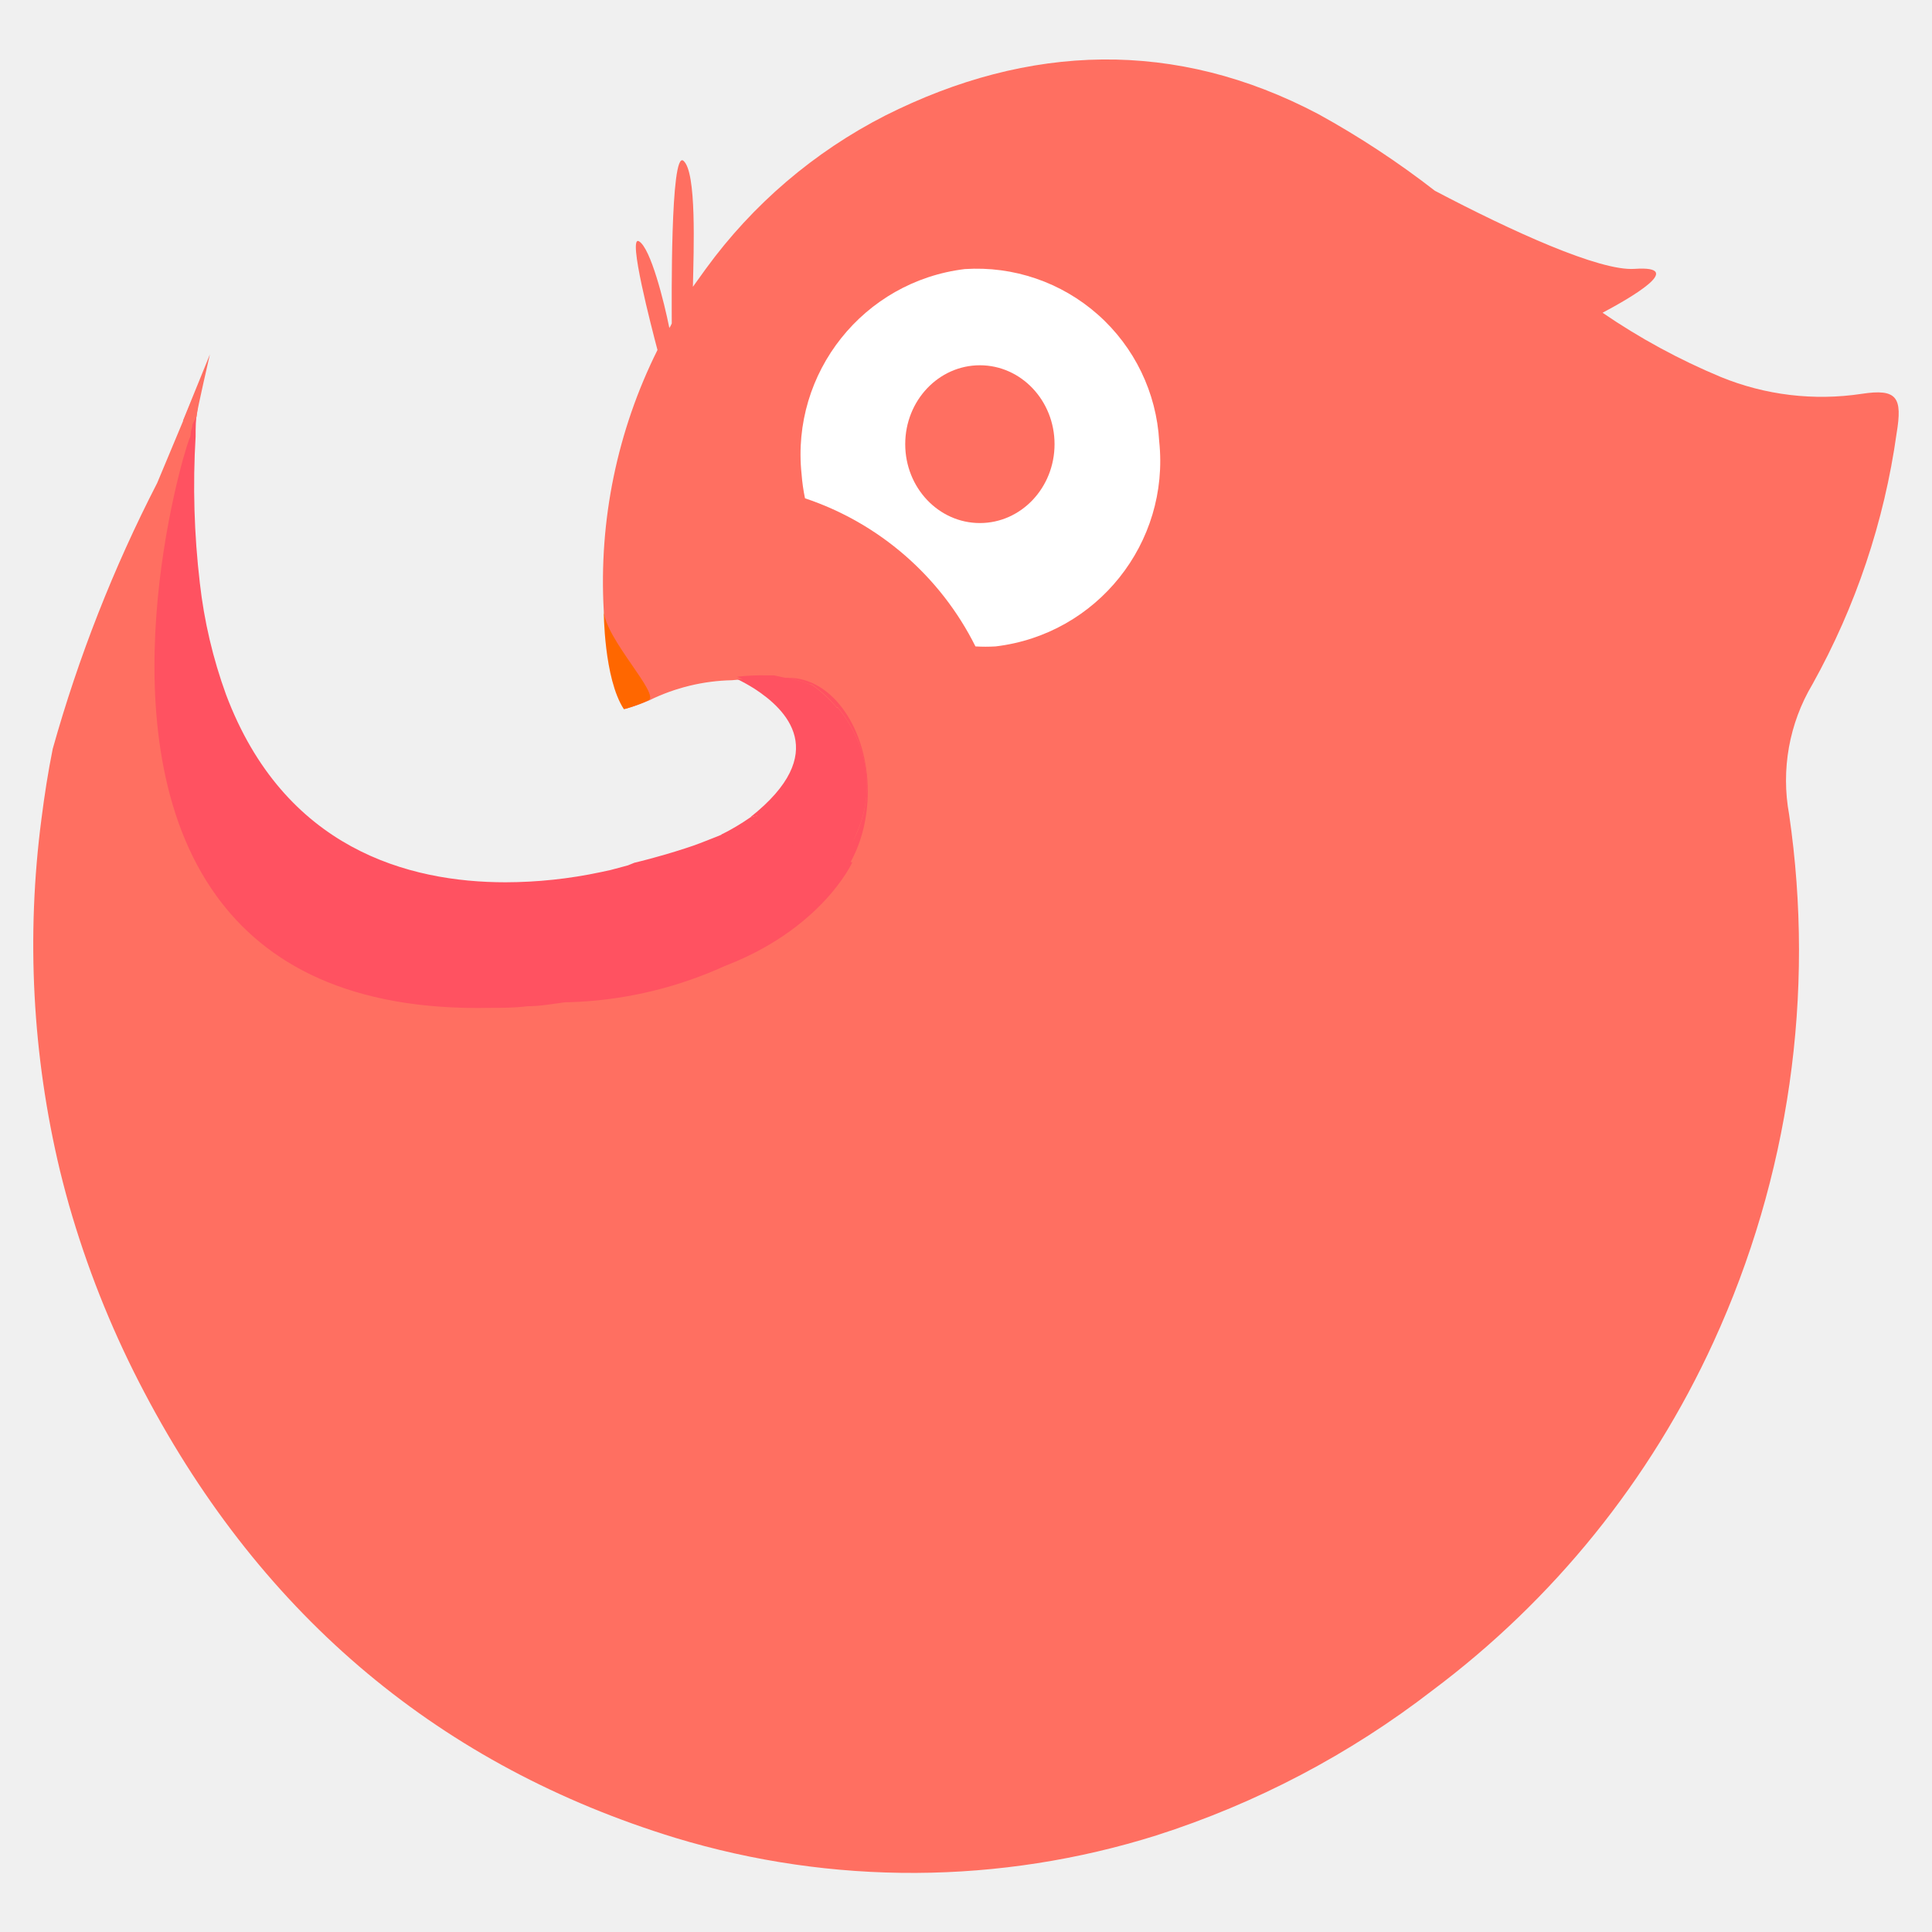
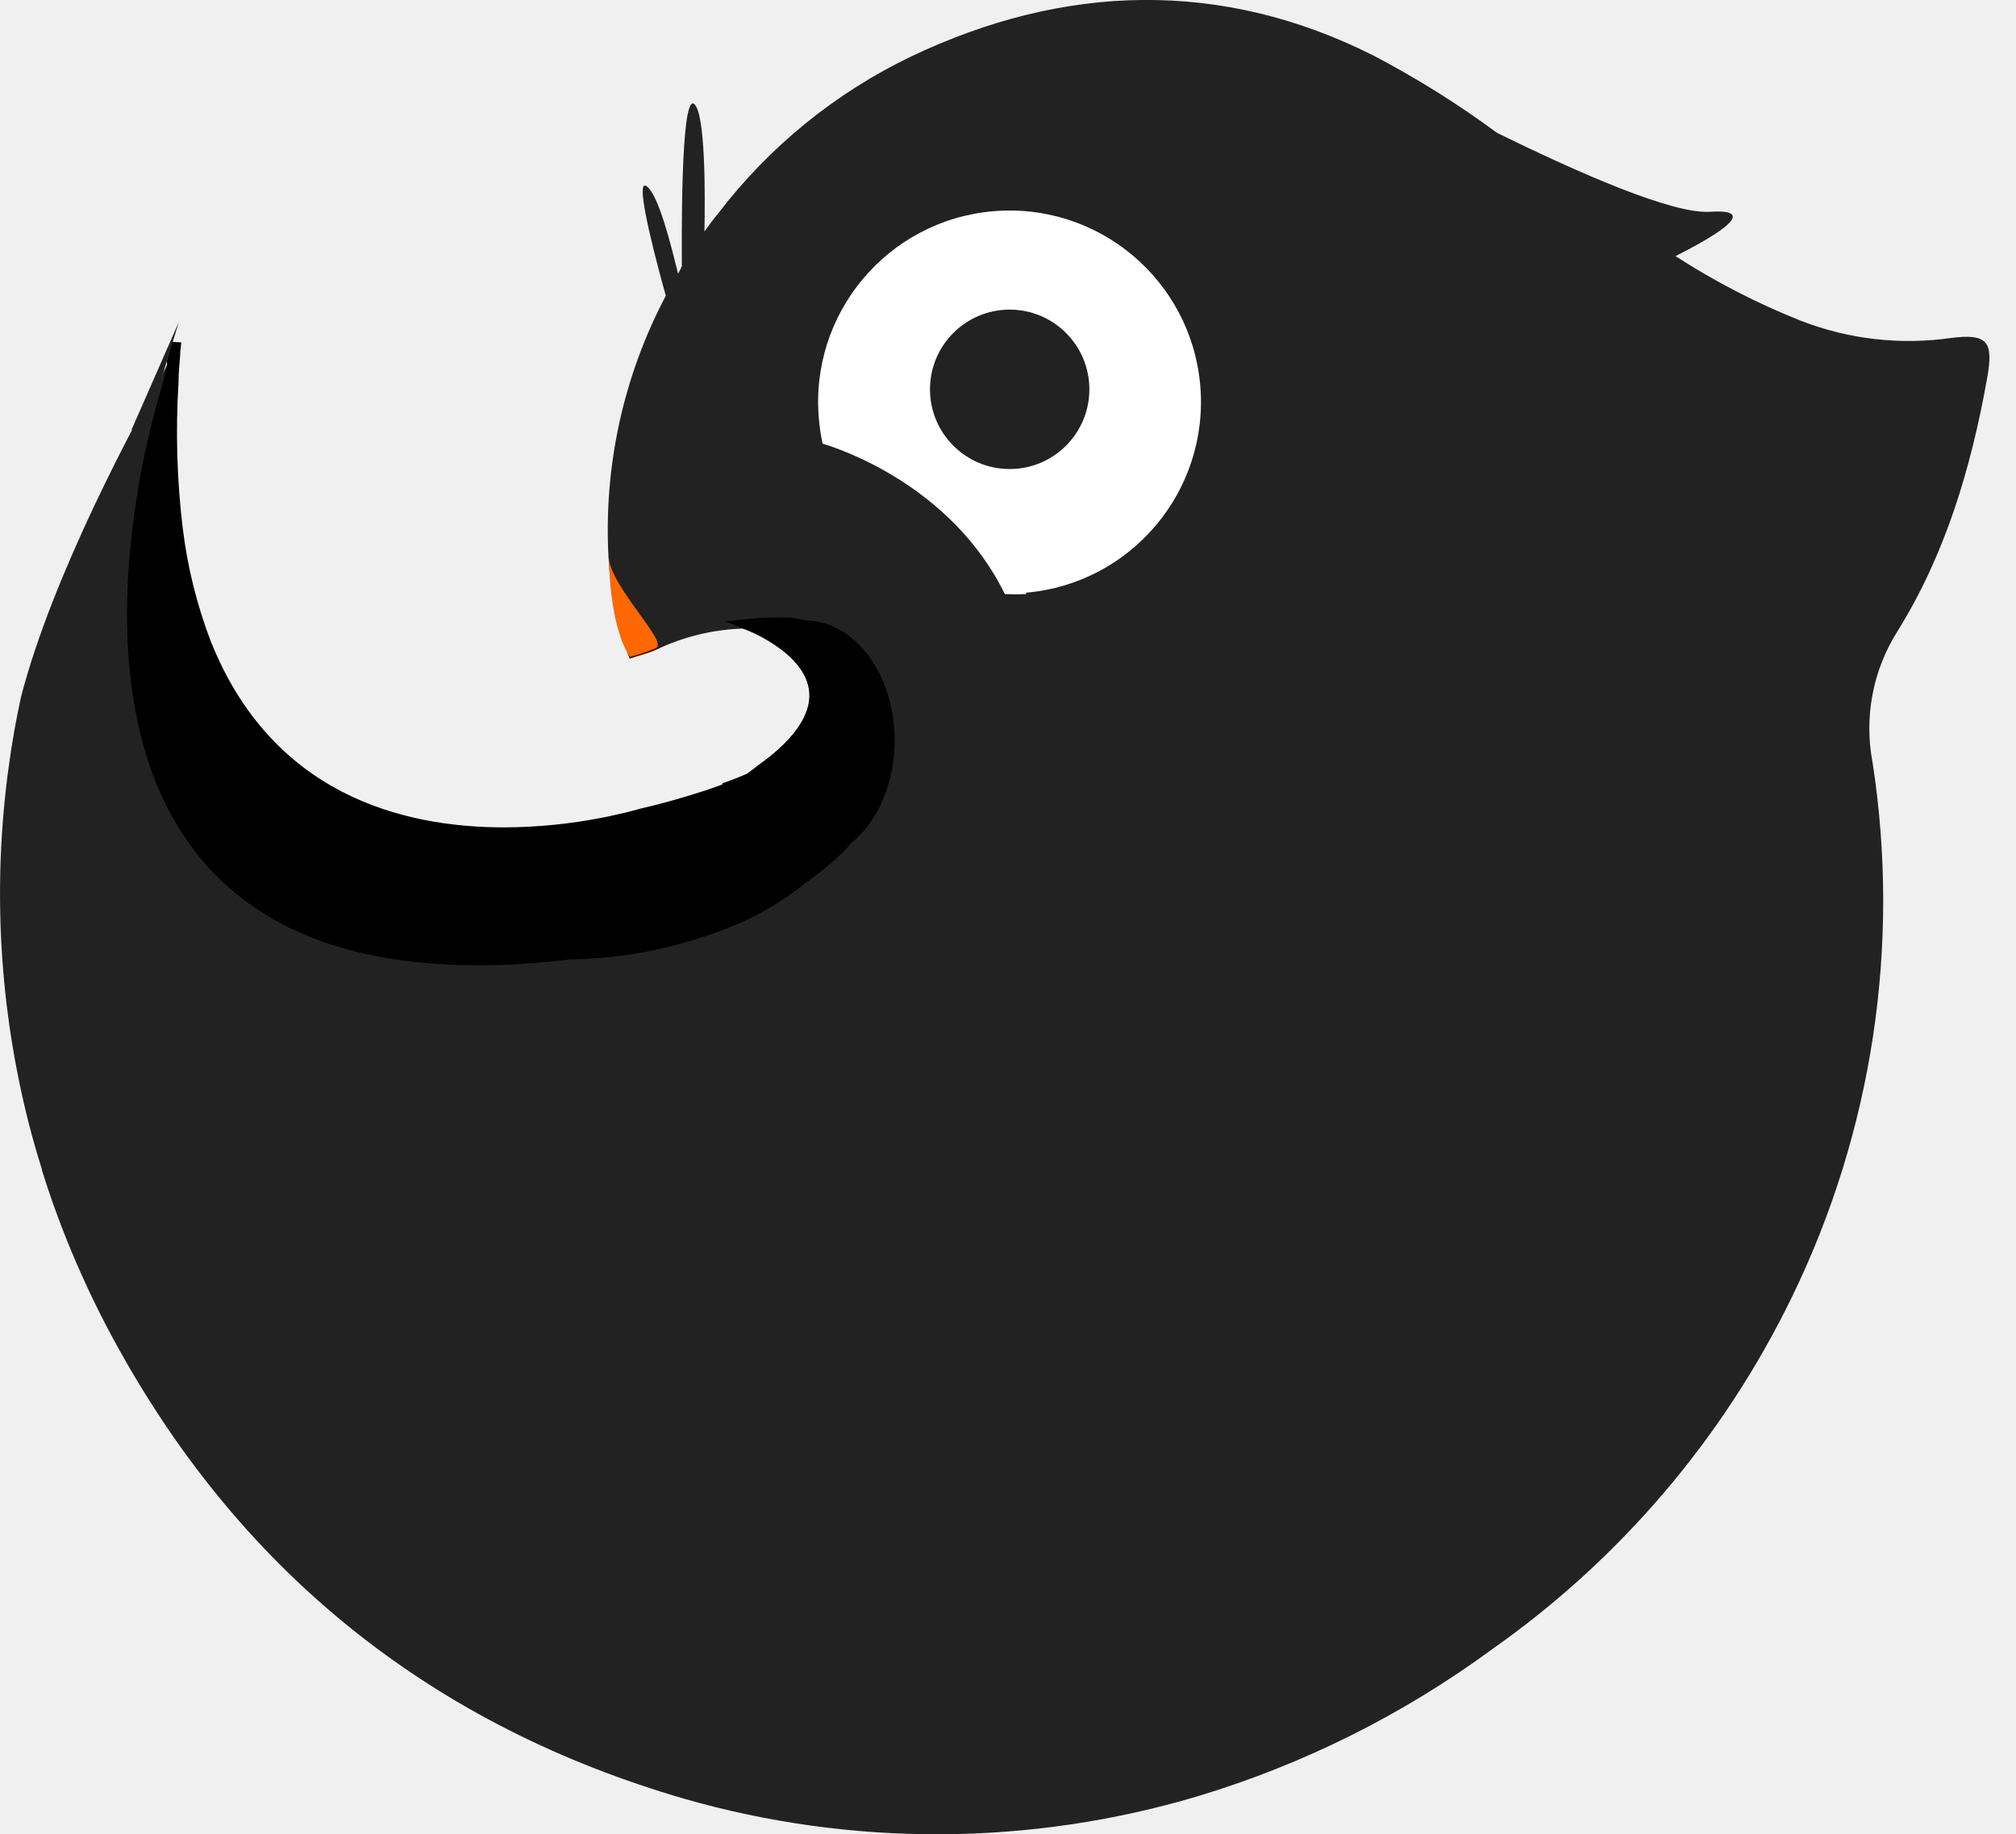
- <svg xmlns="http://www.w3.org/2000/svg" viewBox="0 0 96 96">
+ <svg xmlns="http://www.w3.org/2000/svg" viewBox="0 0 162.41 147.71">
  <defs>
-     <style>.cls-1{fill:#ff6f61;}.cls-2{fill:#fff;}.cls-3{fill:#ff5261;}.cls-4{fill:#ff6700;}</style>
+     <style>.cls-1{fill:#222;}.cls-2{fill:#fff;}.cls-3{stroke:#000;stroke-miterlimit:10;stroke-width:0.75px;}.cls-4{fill:#ff6700;}</style>
  </defs>
-   <polygon class="cls-1" points="41.23 33.69 40.48 35.52 43.34 39.89 45.45 36.79 41.23 33.69" />
-   <path d="M36.63,33.74h0Z" />
-   <path d="M49.46,32.12a8.19,8.19,0,0,1-1,0A14.67,14.67,0,0,0,40,24.76a9.37,9.37,0,0,1-.17-1.2,9.28,9.28,0,0,1,8.11-10.19,9.08,9.08,0,0,1,9.66,8.56A9.28,9.28,0,0,1,49.46,32.12Z" />
-   <path class="cls-2" d="M49.46,32.12a8.19,8.19,0,0,1-1,0A14.67,14.67,0,0,0,40,24.76a9.37,9.37,0,0,1-.17-1.2,9.28,9.28,0,0,1,8.11-10.19,9.08,9.08,0,0,1,9.66,8.56A9.28,9.28,0,0,1,49.46,32.12Z" />
-   <ellipse cx="49.43" cy="22.58" rx="2.79" ry="2.94" />
-   <path d="M25.62,47.83a11.83,11.83,0,0,1-1.68.09C24.48,47.9,25,47.88,25.62,47.83Z" />
-   <path d="M36.63,33.73h0Z" />
-   <path d="M38.78,33.9l-.22,0a10.4,10.4,0,0,0-1.91-.13h.15a5.77,5.77,0,0,1,1.71.08l.24.07Z" />
-   <path class="cls-1" d="M94.24,21.54A35.79,35.79,0,0,1,90.06,34a9.34,9.34,0,0,0-1.16,6.47,46.69,46.69,0,0,1-3.76,26.22A45,45,0,0,1,71.17,84,44.67,44.67,0,0,1,57.46,91.2a40.52,40.52,0,0,1-23.91.12C22,87.78,13.09,80.43,7.18,69.2A48.56,48.56,0,0,1,3.6,60.46v0c-.23-.76-.43-1.52-.62-2.29a48.16,48.16,0,0,1-.92-17.48c.15-1.18.33-2.34.56-3.48A70.4,70.4,0,0,1,7.81,24L10,18.76,9.32,21a2.6,2.6,0,0,0,.15-.28l.22-.41c0,.45-.06.89-.08,1.32h0a0,0,0,0,0,0,0c-.32,1-4.32,14.77,1.41,22.72,2.44,3.38,6.64,5.71,13.64,5.58h0l1.82-.09h0c.66,0,1.3-.12,1.92-.2h0a25.89,25.89,0,0,0,6.09-1.6l.16-.07h0a21.65,21.65,0,0,0,3.12-1.58.05.05,0,0,0,0,0,16.28,16.28,0,0,0,1.37-.91h0l.32-.29h0c.11-.13.26-.29.44-.51A17.63,17.63,0,0,0,42.42,41a6.38,6.38,0,0,0,.33-.82c.88-2.45.6-5.1-3.63-6.24L39,33.74l-.37,0-.22,0H37.8a12,12,0,0,0-1.43.06h0a9.78,9.78,0,0,0-4.11,1,9.44,9.44,0,0,1-1.21.43s0,0,0,0a14.47,14.47,0,0,1-.62-1.94A26.24,26.24,0,0,1,30,30.34a25.79,25.79,0,0,1,2.67-12.95c-.29-1.1-1.5-5.73-.92-5.4S33,15,33.26,16.3a.53.53,0,0,1,.06-.1l.06-.13,0,0,0-.08h0c0-.78-.08-8.55.58-8s.51,4.4.47,6.26l.64-.89a25.18,25.18,0,0,1,8.92-7.62c7.14-3.59,14.43-3.81,21.52-.07a44.11,44.11,0,0,1,5.79,3.81c3.8,2,8.18,4,9.92,3.88,2.64-.18-.27,1.48-1.59,2.18a32.62,32.62,0,0,0,5.87,3.19,13.24,13.24,0,0,0,7,.84C94.27,19.3,94.54,19.74,94.24,21.54Z" />
-   <path class="cls-2" d="M49.47,32.12a8.41,8.41,0,0,1-1,0A14.67,14.67,0,0,0,40,24.76a9.37,9.37,0,0,1-.17-1.2,9.28,9.28,0,0,1,8.11-10.19,9.08,9.08,0,0,1,9.66,8.56A9.28,9.28,0,0,1,49.47,32.12Z" />
-   <path d="M41.62,36.17c0,.08,0,.16.05.25a3.64,3.64,0,0,0-.88-.45C41.07,36,41.35,36.09,41.62,36.17Z" />
-   <path d="M41.85,36.55h0Z" />
-   <path d="M37.27,40.91l-.09.05.12-.06Z" />
-   <path class="cls-3" d="M43.07,38.8a4.9,4.9,0,0,0-.21-1.3,5.36,5.36,0,0,0-.33-.9,6.39,6.39,0,0,0-.9-1.43l-.05,0a6.58,6.58,0,0,0-1.23-1.13L40.22,34a6.26,6.26,0,0,0-.61-.21l-.42-.11h0l-.17,0-.55-.12h-.34a10.26,10.26,0,0,0-1.52.07l.28.11h-.4l.13,0h0a8.49,8.49,0,0,1,.88.49c1.54,1,3.83,3.18-.22,6.38l.38-.09-.31.24L37,41,37,41s0,0,0,0l.28-.18c-.54.28-1.13.54-1.71.77s-1,.4-1.54.57c-1.35.44-2.43.69-2.51.71L31.2,43l-.86.23-.51.11a22.91,22.91,0,0,1-4.71.5c-4.81,0-11-1.65-13.89-9.33h0a24.15,24.15,0,0,1-1.3-5.54v0a41.26,41.26,0,0,1-.21-7.28h0c0-.43,0-.87.09-1.32,0-.21,0-.41,0-.62a0,0,0,0,1,0,0,5,5,0,0,1-.13.51c0,.06,0,.11,0,.18h0a.73.73,0,0,0-.06.21s0,.07,0,.11a.5.5,0,0,0,0,.13,2.1,2.1,0,0,0-.06.24c0,.09-.05.19-.07.3s0,.24-.08.37v0s0,0,0,0C9,22.83,5,36.56,10.75,44.51c2.44,3.38,6.63,5.72,13.62,5.57h0c.59,0,1.2,0,1.83-.08h0c.65,0,1.28-.12,1.89-.2h0l.19,0a20.1,20.1,0,0,0,7.35-1.63l.13-.06a13.38,13.38,0,0,0,3.67-2.44h0a11.09,11.09,0,0,0,.9-.94,10.23,10.23,0,0,0,.64-.81,3.53,3.53,0,0,0,.24-.34,8.5,8.5,0,0,0,.47-.78v0A5.83,5.83,0,0,0,43.07,38.8Zm-.73,2.05-.08,0s0,0,0,0l.09,0Z" />
-   <path class="cls-4" d="M30,30.34s0,3.37,1,4.9a7.6,7.6,0,0,0,1.22-.44C32.83,34.52,30.06,31.73,30,30.34Z" />
-   <ellipse class="cls-1" cx="48.69" cy="22.07" rx="3.71" ry="3.92" />
-   <path class="cls-3" d="M43.08,39a10.7,10.7,0,0,1-3.9,7.2v-2Z" />
-   <path class="cls-3" d="M43.12,39.33c0,2.51-1.15,4.64-2.74,5.37.25-.28.45-.55.65-.81l.23-.34a8.5,8.5,0,0,0,.47-.78v0a5.83,5.83,0,0,0,1.33-4,4.9,4.9,0,0,0-.21-1.3,5.36,5.36,0,0,0-.33-.9,6.39,6.39,0,0,0-.9-1.43l-.05,0a6.28,6.28,0,0,0-1.23-1.13L40.22,34c-.2-.08-.4-.14-.61-.21l-.42-.11C41.36,33.69,43.12,36.21,43.12,39.33Z" />
-   <path class="cls-3" d="M42.35,42.85s-1.53,3.39-6.55,5.23.85-3.81.85-3.81L39.35,42Z" />
-   <path class="cls-3" d="M37.29,40.61a11.34,11.34,0,0,1-1.45.86,6.47,6.47,0,0,0,.8.35l1.3-1s0-.35,0-.35.05-.06.05-.06Z" />
-   <path class="cls-1" d="M9.09,20.91l1.34-3.3s-.64,2.77-.65,3a.27.27,0,0,1-.25.27Z" />
-   <path class="cls-1" d="M9.77,20.7s-.32.57-.34.66S9.11,21,9.11,21l.31-.23Z" />
+   <polygon class="cls-1" points="68.44 50.4 67.14 53.41 72.08 60.56 75.72 55.48 68.44 50.4" />
+   <path d="M219,100h0l0,.06Z" transform="translate(-56.62 -26.15)" />
+   <path d="M123.08,77.53c-.24-.1-.5-.19-.75-.27l0,0a7,7,0,0,0-1.53-.37l-.33,0a24.06,24.06,0,0,0-3.78-.19h.75a10.34,10.34,0,0,1,2.94.14A7.76,7.76,0,0,1,123.08,77.53Z" transform="translate(-56.62 -26.15)" />
+   <path d="M139.28,74a16.29,16.29,0,0,1-1.71.06c-4.31-8.79-13.46-11.75-14.68-12.12A15.42,15.42,0,1,1,139.28,74Z" transform="translate(-56.62 -26.15)" />
+   <path class="cls-2" d="M139.28,74a16.29,16.29,0,0,1-1.71.06c-4.31-8.79-13.46-11.75-14.68-12.12A15.42,15.42,0,1,1,139.28,74Z" transform="translate(-56.62 -26.15)" />
+   <circle cx="82.6" cy="32.2" r="4.82" />
+   <path d="M109.58,93.89Z" transform="translate(-56.62 -26.15)" />
+   <path d="M98.06,99.72a21.76,21.76,0,0,1-2.9.15C96.09,99.84,97.06,99.8,98.06,99.72Z" transform="translate(-56.62 -26.15)" />
+   <path d="M117.1,76.62h0Z" transform="translate(-56.62 -26.15)" />
+   <path d="M120.82,76.89l-.39-.06a18.75,18.75,0,0,0-3.29-.21h.26a10.34,10.34,0,0,1,2.94.14,3.31,3.31,0,0,1,.42.12Z" transform="translate(-56.62 -26.15)" />
+   <path class="cls-1" d="M216.7,56.64c-1.29,7.2-3.36,14.17-7.22,20.36a14.63,14.63,0,0,0-2,10.6,72.91,72.91,0,0,1-6.49,43A74.47,74.47,0,0,1,176.82,159a78.17,78.17,0,0,1-23.72,11.84,73.71,73.71,0,0,1-41.32.21c-20-5.8-35.39-17.86-45.6-36.26A76.7,76.7,0,0,1,60,120.42s0,0,0-.07c-.39-1.24-.75-2.49-1.07-3.74A75.06,75.06,0,0,1,57.31,88q.39-2.91,1-5.7c2.54-9.84,9.21-22.2,11.88-26.91l.37-.67c-.06.73-.11,1.45-.14,2.16h0a.13.13,0,0,1,0,.06c-.54,1.69-7.47,24.2,2.45,37.23,4.21,5.54,11.47,9.36,23.56,9.13h0c1,0,2.06-.07,3.14-.14h0c1.13-.08,2.24-.19,3.31-.33h0a45.58,45.58,0,0,0,10.52-2.63l.3-.1h0a38.81,38.81,0,0,0,5.41-2.59l.06,0c.84-.48,1.64-1,2.38-1.51h0l.54-.47,0,0c.19-.2.45-.47.75-.83a28.48,28.48,0,0,0,4.23-6.15c.21-.43.41-.88.58-1.33,1.52-4,1-8.37-6.29-10.24l-.29-.25-.64-.06-.38,0h-.33a4.75,4.75,0,0,0-.65,0,21.8,21.8,0,0,0-2.46.11h-.07a17.49,17.49,0,0,0-7.11,1.73c-.56.26-1.18.39-2.1.7l0-.07a23.31,23.31,0,0,1-1.08-3.17,39.51,39.51,0,0,1-.6-4.78,40.39,40.39,0,0,1,4.61-21.22c-.51-1.8-2.59-9.4-1.6-8.85s2.06,4.94,2.58,7.07l.11-.18c0-.07.08-.13.12-.21a.1.1,0,0,1,0-.05.64.64,0,0,1,.08-.14h0c0-1.28-.14-14,1-13.08.9.77.88,7.23.82,10.27.35-.49.72-1,1.1-1.45A43,43,0,0,1,130,30.71c12.35-5.89,25-6.24,37.22-.11a76.38,76.38,0,0,1,10,6.25c6.55,3.22,14.13,6.55,17.15,6.36,4.56-.3-.49,2.42-2.77,3.57A58,58,0,0,0,201.73,52a24,24,0,0,0,12.09,1.37C216.76,53,217.23,53.68,216.7,56.64Z" transform="translate(-56.62 -26.15)" />
+   <path class="cls-2" d="M139.29,74a16.63,16.63,0,0,1-1.72,0c-4.31-8.79-13.46-11.76-14.68-12.11a16.3,16.3,0,0,1-.3-2,15.42,15.42,0,1,1,16.7,14Z" transform="translate(-56.62 -26.15)" />
+   <path class="cls-1" d="M116.65,76.64Z" transform="translate(-56.62 -26.15)" />
+   <path d="M125.72,80.61c0,.14.06.27.09.42a5.81,5.81,0,0,0-1.52-.74C124.77,80.38,125.25,80.48,125.72,80.61Z" transform="translate(-56.62 -26.15)" />
+   <path d="M126.12,81.23l0,0h0Z" transform="translate(-56.62 -26.15)" />
+   <path d="M118.2,88.37l-.15.1.2-.11Z" transform="translate(-56.62 -26.15)" />
+   <path class="cls-3" d="M128.23,84.92a8.56,8.56,0,0,0-.36-2.14,9.16,9.16,0,0,0-.58-1.47A10.32,10.32,0,0,0,125.73,79l-.07,0a10.16,10.16,0,0,0-2.13-1.85,1.09,1.09,0,0,0-.23-.09c-.34-.13-.68-.23-1-.34l-.72-.18h0l-.3-.08-.95-.2h-.6a21,21,0,0,0-2.62.1l.48.19-.68,0a13.42,13.42,0,0,1,1.78.89c2.65,1.58,6.62,5.23-.38,10.47l.66-.15c-.17.14-.36.27-.55.4s-.37.24-.56.36l-.12.07.07,0,.48-.31a29.32,29.32,0,0,1-3,1.28c-.9.35-1.81.65-2.66.91-2.33.74-4.19,1.14-4.33,1.18s-.24.06-.55.15-.87.23-1.51.36c-.27.07-.56.13-.88.19a42.1,42.1,0,0,1-8.13.82c-8.31,0-19-2.7-24-15.28l0,0a39,39,0,0,1-2.25-9.06v0a65.07,65.07,0,0,1-.35-11.94v0c0-.7.07-1.42.13-2.16,0-.34.05-.68.09-1a0,0,0,0,1,0,0c0,.06-.11.36-.24.85,0,.09,0,.18-.07.27a.06.06,0,0,0,0,0c0,.1-.06.21-.09.34s0,.11,0,.17a1.6,1.6,0,0,0,0,.21,4,4,0,0,0-.11.41l-.11.48c0,.2-.09.4-.14.62v0a.45.45,0,0,0,0,.08c-.54,1.69-7.48,24.2,2.45,37.23,4.21,5.54,11.47,9.35,23.56,9.13h0c1,0,2.06-.07,3.14-.15h0c1.12-.07,2.2-.18,3.26-.32h0l.33,0a35.91,35.91,0,0,0,12.7-2.66l.24-.1a23.51,23.51,0,0,0,6.34-4h0a20.75,20.75,0,0,0,1.56-1.54c.41-.46.77-.9,1.11-1.33.13-.19.27-.37.39-.55a14.2,14.2,0,0,0,.82-1.28l0,0A9.3,9.3,0,0,0,128.23,84.92Zm-5.07-2a.83.83,0,0,0,0-.15l.3,0-.11.16-.4.56A3.38,3.38,0,0,0,123.16,83Zm-.22-5.39h0s0,0,0,0Zm1.25,5.31,0-.15,2.16-.17h.17l.06.15ZM127,88.28l-.15,0,0,0,.13,0S127,88.24,127,88.28Z" transform="translate(-56.62 -26.15)" />
+   <path class="cls-4" d="M105.67,71.05s0,5.53,1.7,8a13.41,13.41,0,0,0,2.09-.7C110.52,77.91,105.75,73.34,105.67,71.05Z" transform="translate(-56.62 -26.15)" />
+   <path class="cls-4" d="M119.86,76.55Z" transform="translate(-56.62 -26.15)" />
+   <path d="M103.16,79.08" transform="translate(-56.62 -26.15)" />
+   <circle class="cls-1" cx="81.34" cy="31.36" r="6.42" />
+   <polygon class="cls-1" points="14.41 25.93 13.24 29.76 12.29 32.21 11.1 34.82 10.6 34.61 14.41 25.93" />
+   <path d="M128.24,85.19A17.2,17.2,0,0,1,121.51,97V93.67Z" transform="translate(-56.62 -26.15)" />
+   <path class="cls-3" d="M128.32,85.79c0,4.12-2,7.61-4.73,8.8a5.27,5.27,0,0,1-2.08.43c-2.79,0-5.19-2.27-6.25-5.53a29.32,29.32,0,0,0,3-1.28l-.48.31-.07,0,.12-.07c.19-.12.39-.24.56-.36s.38-.26.55-.4l-.66.15c7-5.24,3-8.89.38-10.47a5.32,5.32,0,0,1,2.89-.87h0C125.28,76.56,128.32,80.69,128.32,85.79Z" transform="translate(-56.62 -26.15)" />
+   <path d="M127,91.56s-2.65,5.56-11.32,8.57,1.47-6.24,1.47-6.24l4.65-3.66Z" transform="translate(-56.62 -26.15)" />
</svg>
